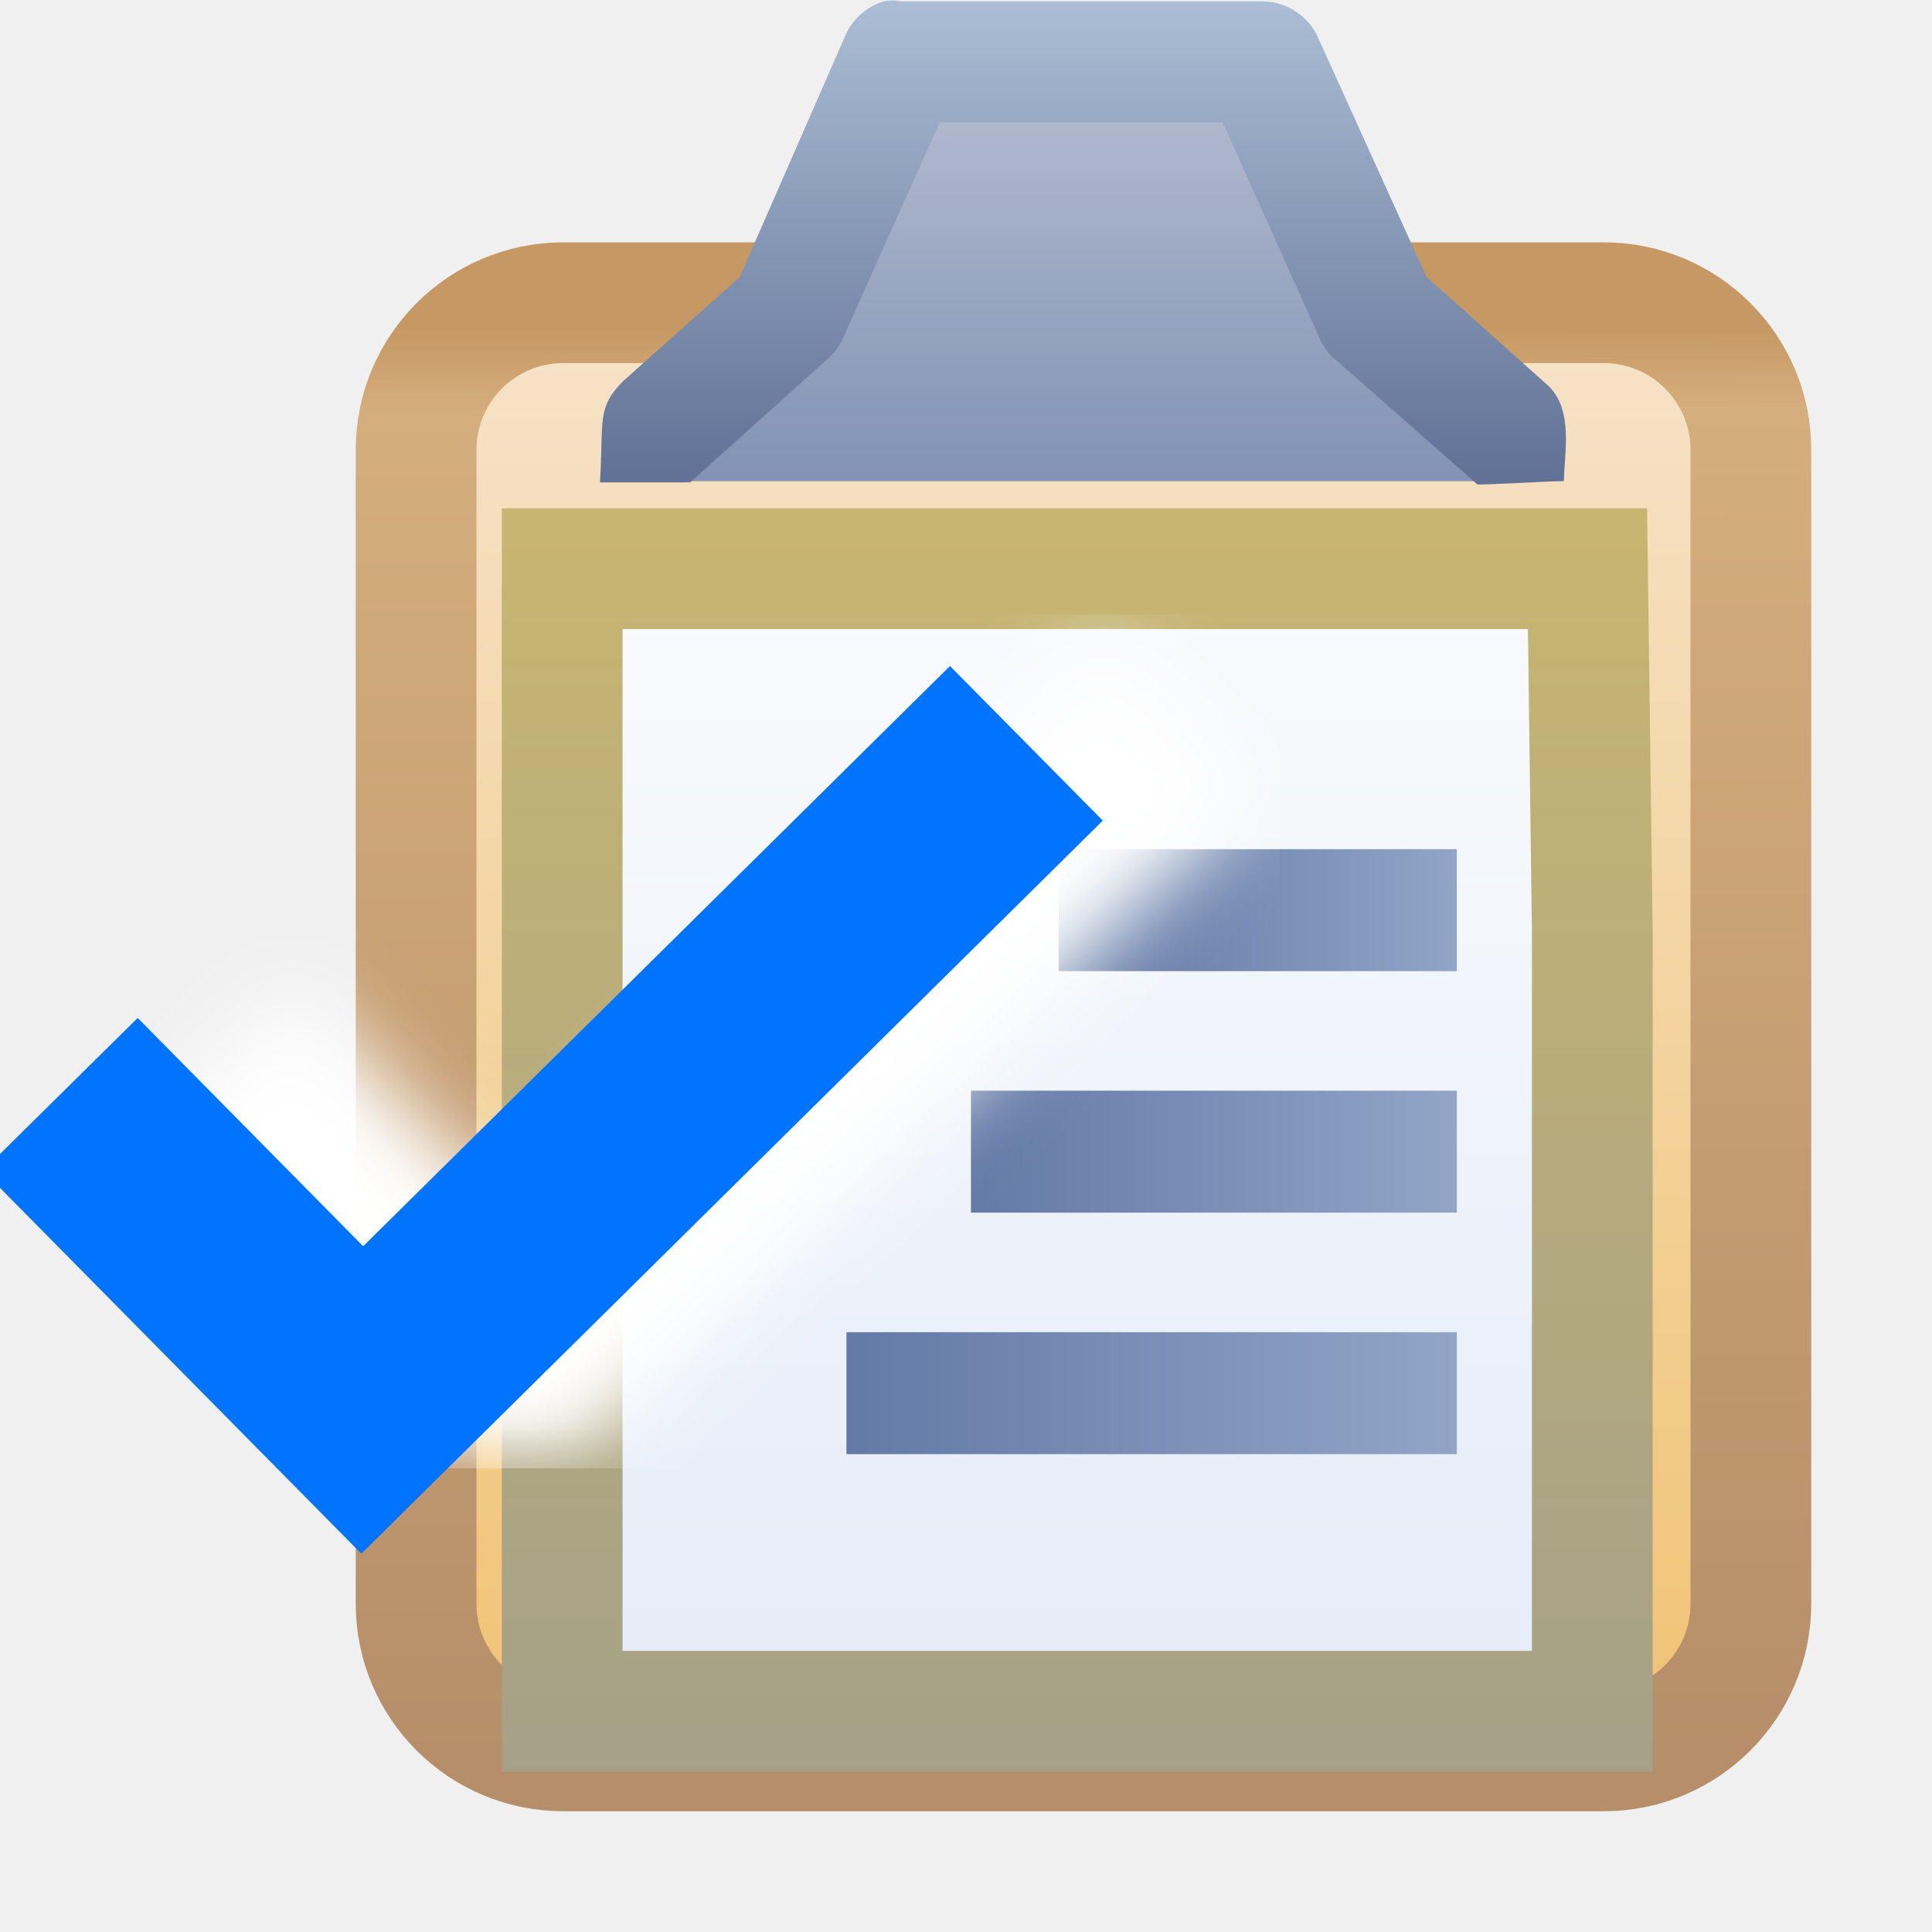
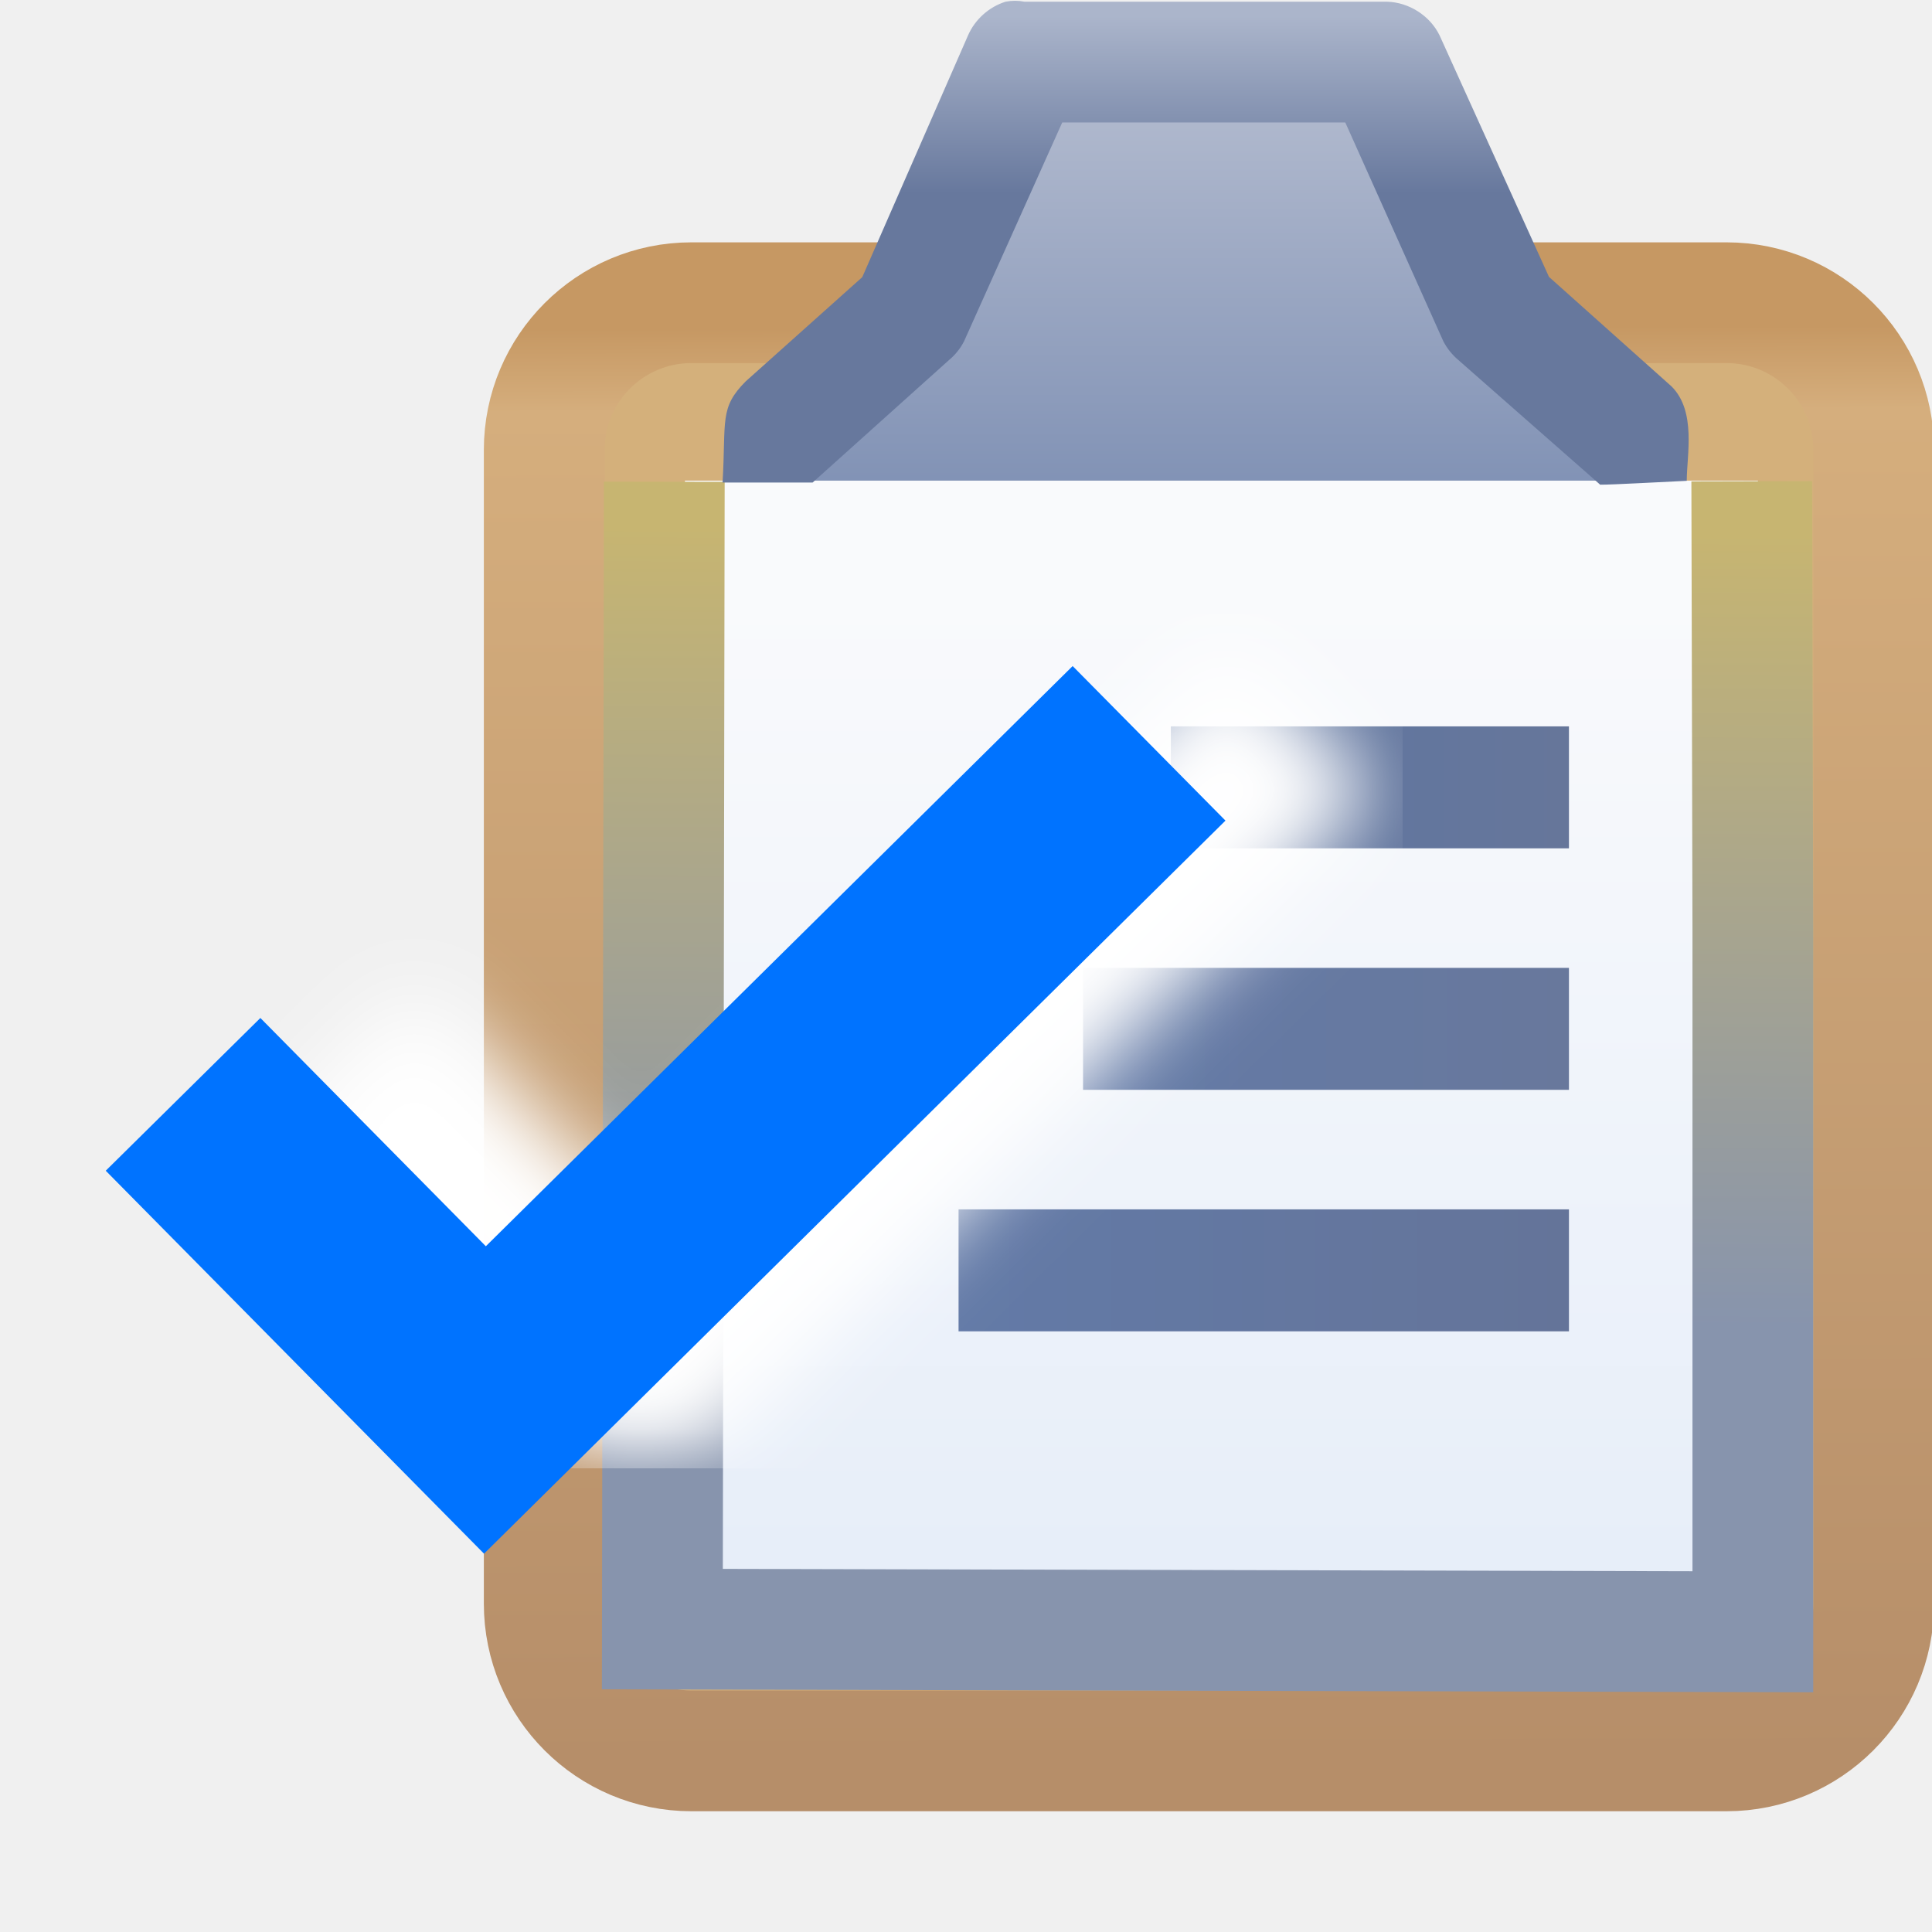
<svg xmlns="http://www.w3.org/2000/svg" xmlns:xlink="http://www.w3.org/1999/xlink" width="16" height="16" id="svg2" version="1.1">
  <defs id="defs4">
+     <linearGradient id="linearGradient4176">
+       <stop style="stop-color:#abb5cb;stop-opacity:1" offset="0" id="stop4178" />
+       <stop style="stop-color:#67789d;stop-opacity:1" offset="1" id="stop4180" />
+     </linearGradient>
    <linearGradient id="linearGradient4845">
      <stop style="stop-color:#afb8cd;stop-opacity:1;" offset="0" id="stop4847" />
      <stop style="stop-color:#8192b5;stop-opacity:1" offset="1" id="stop4849" />
-     </linearGradient>
-     <linearGradient id="linearGradient4837">
-       <stop style="stop-color:#acbfd5;stop-opacity:1;" offset="0" id="stop4839" />
-       <stop style="stop-color:#627297;stop-opacity:1" offset="1" id="stop4841" />
    </linearGradient>
    <linearGradient id="linearGradient4784">
      <stop style="stop-color:#b68e69;stop-opacity:1" offset="0" id="stop4786" />
      <stop id="stop4792" offset="0.942" style="stop-color:#d5ae7d;stop-opacity:1" />
      <stop style="stop-color:#c69863;stop-opacity:1" offset="1" id="stop4788" />
    </linearGradient>
-     <linearGradient id="linearGradient4767">
-       <stop style="stop-color:#f1c373;stop-opacity:1" offset="0" id="stop4769" />
-       <stop style="stop-color:#f6e3c9;stop-opacity:1" offset="1" id="stop4771" />
-     </linearGradient>
-     <linearGradient xlink:href="#linearGradient4767" id="linearGradient4774" x1="-12" y1="1050.995" x2="-12" y2="1038.866" gradientUnits="userSpaceOnUse" gradientTransform="translate(21.96875,0)" />
-     <linearGradient xlink:href="#linearGradient4784" id="linearGradient4790" x1="-17.312" y1="1050.945" x2="-17.344" y2="1039.084" gradientUnits="userSpaceOnUse" gradientTransform="translate(21.96875,0)" />
-     <linearGradient xlink:href="#linearGradient4837" id="linearGradient4843" x1="-11.376" y1="1036.296" x2="-11.376" y2="1040.278" gradientUnits="userSpaceOnUse" gradientTransform="translate(21.96875,0)" />
-     <linearGradient xlink:href="#linearGradient4845" id="linearGradient4851" x1="-12.922" y1="1037.323" x2="-12.922" y2="1040.391" gradientUnits="userSpaceOnUse" gradientTransform="translate(21.96875,0)" />
+     <linearGradient xlink:href="#linearGradient4784" id="linearGradient4790" x1="-17.312" y1="1050.945" x2="-17.344" y2="1039.084" gradientUnits="userSpaceOnUse" gradientTransform="translate(22.98522,0)" />
+     <linearGradient xlink:href="#linearGradient4845" id="linearGradient4851" x1="-12.922" y1="1037.323" x2="-12.922" y2="1040.391" gradientUnits="userSpaceOnUse" gradientTransform="translate(22.98522,0)" />
    <linearGradient gradientTransform="translate(-4,-2)" gradientUnits="userSpaceOnUse" y2="1051.838" x2="9.895" y1="1039.153" x1="9.895" id="linearGradient5000-6" xlink:href="#linearGradient4994-7" />
-     <linearGradient gradientTransform="translate(-4,-2)" gradientUnits="userSpaceOnUse" y2="1052.323" x2="10.545" y1="1038.578" x1="10.545" id="linearGradient4908" xlink:href="#linearGradient4902" />
-     <linearGradient gradientTransform="matrix(0.7229353,0,0,1,-13.97189,-4.125)" gradientUnits="userSpaceOnUse" y2="1047.857" x2="14" y1="1047.857" x1="7.007" id="linearGradient4871" xlink:href="#linearGradient5147" />
-     <linearGradient gradientTransform="matrix(0.5754653,0,0,1,-12.93856,-4.125)" gradientUnits="userSpaceOnUse" y2="1045.857" x2="14" y1="1045.857" x1="7.007" id="linearGradient4869" xlink:href="#linearGradient4861" />
-     <linearGradient gradientTransform="matrix(0.8257173,0,0,1,-14.69209,-4.125)" gradientUnits="userSpaceOnUse" y2="1043.857" x2="11" y1="1043.857" x1="7.007" id="linearGradient4867" xlink:href="#linearGradient4877" />
+     <linearGradient gradientTransform="translate(-4,-2)" gradientUnits="userSpaceOnUse" y2="1045.163" x2="10.501" y1="1038.578" x1="10.545" id="linearGradient4908" xlink:href="#linearGradient4902" />
+     <linearGradient gradientTransform="matrix(0.7229353,0,0,1,-13.8835,-5.141466)" gradientUnits="userSpaceOnUse" y2="1047.857" x2="14" y1="1047.857" x1="7.007" id="linearGradient4871" xlink:href="#linearGradient5147" />
+     <linearGradient gradientTransform="matrix(0.5754653,0,0,1,-12.85018,-5.141466)" gradientUnits="userSpaceOnUse" y2="1045.857" x2="14" y1="1045.857" x1="7.007" id="linearGradient4869" xlink:href="#linearGradient4861" />
+     <linearGradient gradientTransform="matrix(0.8257173,0,0,1,-14.6037,-5.141466)" gradientUnits="userSpaceOnUse" y2="1043.857" x2="11" y1="1043.857" x1="7.007" id="linearGradient4867" xlink:href="#linearGradient4877" />
    <linearGradient id="linearGradient4861">
-       <stop id="stop4863" offset="0" style="stop-color:#91a5c7;stop-opacity:1;" />
+       <stop id="stop4863" offset="0" style="stop-color:#68789c;stop-opacity:1" />
      <stop id="stop4865" offset="1" style="stop-color:#637aa7;stop-opacity:1" />
    </linearGradient>
    <linearGradient id="linearGradient4877">
-       <stop style="stop-color:#91a5c7;stop-opacity:1;" offset="0" id="stop4879" />
+       <stop style="stop-color:#66769a;stop-opacity:1" offset="0" id="stop4879" />
      <stop style="stop-color:#5e76a3;stop-opacity:1" offset="1" id="stop4881" />
    </linearGradient>
    <linearGradient id="linearGradient4902">
      <stop id="stop4904" offset="0" style="stop-color:#c7b571;stop-opacity:1;" />
-       <stop id="stop4906" offset="1" style="stop-color:#9a9a8f;stop-opacity:1" />
+       <stop id="stop4906" offset="1" style="stop-color:#8794ad;stop-opacity:1" />
    </linearGradient>
    <linearGradient id="linearGradient4994-7">
      <stop id="stop4996-7" offset="0" style="stop-color:#f9fafc;stop-opacity:1;" />
      <stop id="stop4998-4" offset="1" style="stop-color:#dce7f7;stop-opacity:1" />
    </linearGradient>
    <linearGradient id="linearGradient5147">
-       <stop style="stop-color:#91a5c7;stop-opacity:1;" offset="0" id="stop5149" />
+       <stop style="stop-color:#647499;stop-opacity:1" offset="0" id="stop5149" />
      <stop style="stop-color:#637aa7;stop-opacity:1" offset="1" id="stop5151" />
    </linearGradient>
    <filter id="filter11154" x="-0.102" width="1.204" y="-0.15" height="1.3">
      <feGaussianBlur stdDeviation="0.34" id="feGaussianBlur11156" />
    </filter>
+     <linearGradient xlink:href="#linearGradient4176" id="linearGradient4182" x1="10.016" y1="0.135" x2="10.016" y2="1.604" gradientUnits="userSpaceOnUse" />
  </defs>
  <g id="layer1" style="display:inline" transform="translate(0,-1036.362)">
-     <rect style="fill:url(#linearGradient4774);fill-opacity:1;stroke:url(#linearGradient4790);stroke-width:1;stroke-linecap:butt;stroke-linejoin:miter;stroke-miterlimit:4;stroke-opacity:1;stroke-dasharray:none;stroke-dashoffset:0" id="rect3997" width="11.054" height="11.993" x="3.446" y="1038.869" rx="1.219" ry="1.219" />
-     <path style="fill:url(#linearGradient4851);fill-opacity:1;stroke:none" d="m 4.984,1040.347 1.531,-1.367 0.938,-2.117 1.5,0 1.5,0 0.953,2.117 1.547,1.367" id="path4794" />
-     <path style="font-size:medium;font-style:normal;font-variant:normal;font-weight:normal;font-stretch:normal;text-indent:0;text-align:start;text-decoration:none;line-height:normal;letter-spacing:normal;word-spacing:normal;text-transform:none;direction:ltr;block-progression:tb;writing-mode:lr-tb;text-anchor:start;baseline-shift:baseline;color:#000000;fill:url(#linearGradient4843);fill-opacity:1;fill-rule:nonzero;stroke:none;stroke-width:1px;marker:none;visibility:visible;display:inline;overflow:visible;enable-background:accumulate;font-family:Sans;-inkscape-font-specification:Sans" d="m 7.313,1036.375 c -0.138,0.043 -0.256,0.148 -0.312,0.281 l -0.875,2 -0.966,0.863 c -0.219,0.219 -0.161,0.325 -0.191,0.838 0.205,0 0.485,0 0.747,-3e-4 l 1.129,-1.014 c 0.052,-0.043 0.094,-0.097 0.125,-0.156 l 0.812,-1.812 1.188,0 1.156,0 0.812,1.812 c 0.031,0.06 0.073,0.113 0.125,0.156 l 1.173,1.032 c 0.114,0 0.472,-0.02 0.716,-0.031 0,-0.213 0.083,-0.575 -0.124,-0.782 l -1.015,-0.907 -0.906,-2 c -0.08,-0.164 -0.255,-0.277 -0.438,-0.281 l -1.5,0 -1.5,0 c -0.052,-0.01 -0.105,-0.01 -0.156,0 z" id="path4794-5" />
-     <g style="display:inline" id="layer1-3" transform="translate(3.158915,4.167605)">
-       <path id="rect4001-3" d="m 1.497,1036.904 8.156,0 0.759,3.007 0,6.548 -8.915,0 z" style="fill:url(#linearGradient5000-6);fill-opacity:1;stroke:none;display:inline" />
-       <path id="rect4001" d="m 1.497,1036.904 8.491,0 0.04,3.007 0,6.455 -8.531,0 z" style="fill:none;stroke:url(#linearGradient4908);stroke-width:1;stroke-linecap:butt;stroke-linejoin:miter;stroke-miterlimit:4;stroke-opacity:1;stroke-dashoffset:0" />
-       <rect y="1039.227" x="-8.906" height="1.01" width="3.297" id="rect4001-1" style="fill:url(#linearGradient4867);fill-opacity:1;stroke:none;display:inline" transform="scale(-1,1)" />
-       <rect y="1041.227" x="-8.906" height="1.01" width="4.024" id="rect4001-1-7" style="fill:url(#linearGradient4869);fill-opacity:1;stroke:none;display:inline" transform="scale(-1,1)" />
-       <rect y="1043.227" x="-8.906" height="1.01" width="5.055" id="rect4001-1-7-4" style="fill:url(#linearGradient4871);fill-opacity:1;stroke:none;display:inline" transform="scale(-1,1)" />
+     <rect style="fill:#d4b07b;fill-opacity:1;stroke:url(#linearGradient4790);stroke-width:1;stroke-linecap:butt;stroke-linejoin:miter;stroke-miterlimit:4;stroke-dasharray:none;stroke-dashoffset:0;stroke-opacity:1" id="rect3997" width="11.01" height="11.993" x="4.507" y="1038.869" rx="1.219" ry="1.219" />
+     <path style="fill:url(#linearGradient4851);fill-opacity:1;stroke:none" d="m 6.001,1040.347 1.531,-1.367 0.938,-2.117 1.5,0 1.5,0 0.953,2.117 1.547,1.367" id="path4794" />
+     <g style="display:inline" id="layer1-3" transform="translate(4.175381,4.167605)">
+       <path id="rect4001-3" d="m 1.497,1036.175 8.886,0 0.03,3.736 0,5.798 -8.915,0 z" style="display:inline;fill:url(#linearGradient5000-6);fill-opacity:1;stroke:none" />
+       <path id="rect4001" d="m 10.332,1036.18 0.009,3.73 0,5.798 -9.031,-0.022 0.016,-9.502" style="fill:none;stroke:url(#linearGradient4908);stroke-width:1;stroke-linecap:butt;stroke-linejoin:miter;stroke-miterlimit:4;stroke-dashoffset:0;stroke-opacity:1" />
+       <rect y="1038.21" x="-8.818" height="1.01" width="3.297" id="rect4001-1" style="display:inline;fill:url(#linearGradient4867);fill-opacity:1;stroke:none" transform="scale(-1,1)" />
+       <rect y="1040.21" x="-8.818" height="1.01" width="4.024" id="rect4001-1-7" style="display:inline;fill:url(#linearGradient4869);fill-opacity:1;stroke:none" transform="scale(-1,1)" />
+       <rect y="1042.21" x="-8.818" height="1.01" width="5.055" id="rect4001-1-7-4" style="display:inline;fill:url(#linearGradient4871);fill-opacity:1;stroke:none" transform="scale(-1,1)" />
    </g>
-     <path id="path4065-9" d="m 1.781,1045.175 2.5,2.531 5.5,-5.438" style="fill:none;stroke:#ffffff;stroke-width:1.8;stroke-linecap:butt;stroke-linejoin:miter;stroke-miterlimit:4;stroke-opacity:1;stroke-dasharray:none;display:inline;filter:url(#filter11154)" />
-     <path id="path4065" d="m 0.5,1045.425 2.5,2.531 5.5,-5.438" style="fill:none;stroke:#0073ff;stroke-width:1.8;stroke-linecap:butt;stroke-linejoin:miter;stroke-miterlimit:4;stroke-opacity:1;stroke-dasharray:none;display:inline" />
+     <path d="M 8.328 0.014 C 8.19 0.057 8.073 0.162 8.016 0.295 L 7.141 2.295 L 6.176 3.158 C 5.956 3.378 6.014 3.483 5.984 3.996 C 6.19 3.996 6.469 3.996 6.73 3.996 L 7.859 2.982 C 7.911 2.939 7.954 2.885 7.984 2.826 L 8.797 1.014 L 9.984 1.014 L 11.141 1.014 L 11.953 2.826 C 11.984 2.886 12.027 2.939 12.078 2.982 L 13.252 4.014 C 13.365 4.014 13.725 3.993 13.969 3.982 C 13.969 3.77 14.05 3.408 13.844 3.201 L 12.828 2.293 L 11.922 0.293 C 11.842 0.129 11.667 0.018 11.484 0.014 L 9.984 0.014 L 8.484 0.014 C 8.433 0.004 8.38 0.004 8.328 0.014 z " transform="translate(0,1036.362)" id="path4794-5" style="fill:url(#linearGradient4182);fill-opacity:1" />
+     <path id="path4065-9" d="m 2.798,1045.175 2.5,2.531 5.5,-5.438" style="display:inline;fill:none;stroke:#ffffff;stroke-width:1.8;stroke-linecap:butt;stroke-linejoin:miter;stroke-miterlimit:4;stroke-dasharray:none;stroke-opacity:1;filter:url(#filter11154)" />
+     <path id="path4065" d="m 1.516,1045.425 2.5,2.531 5.5,-5.438" style="display:inline;fill:none;stroke:#0073ff;stroke-width:1.8;stroke-linecap:butt;stroke-linejoin:miter;stroke-miterlimit:4;stroke-dasharray:none;stroke-opacity:1" />
  </g>
</svg>
